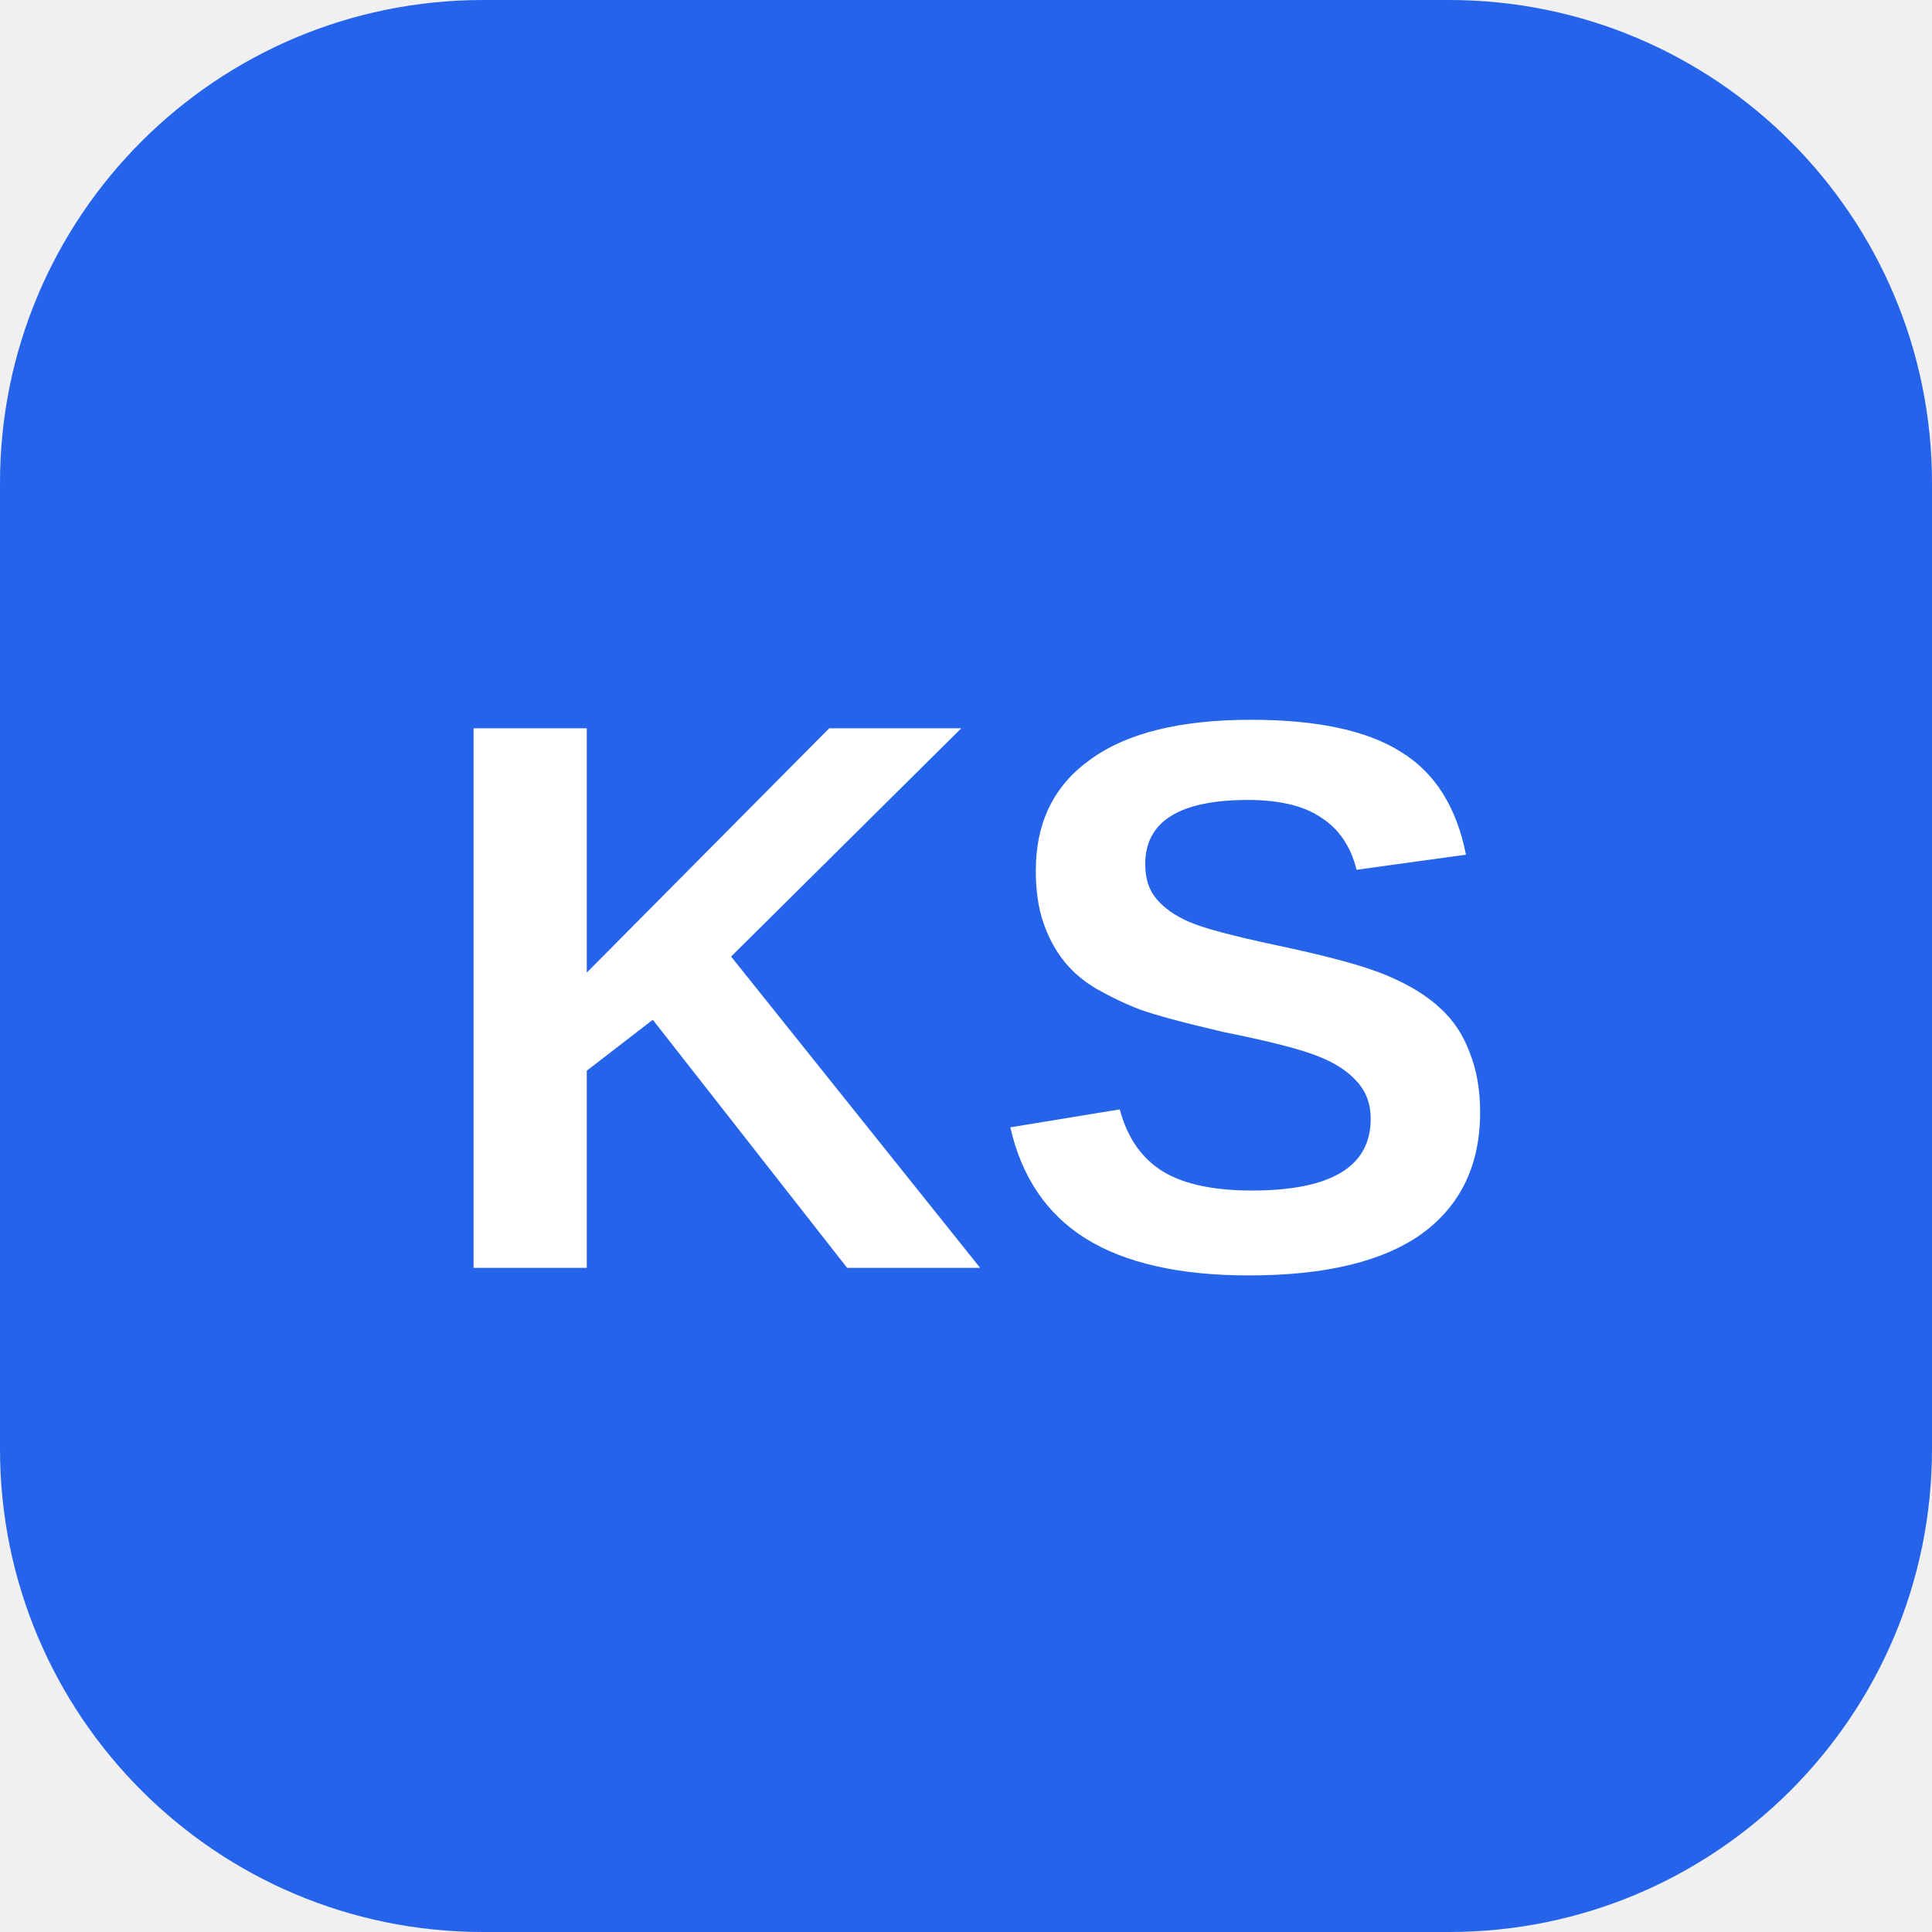
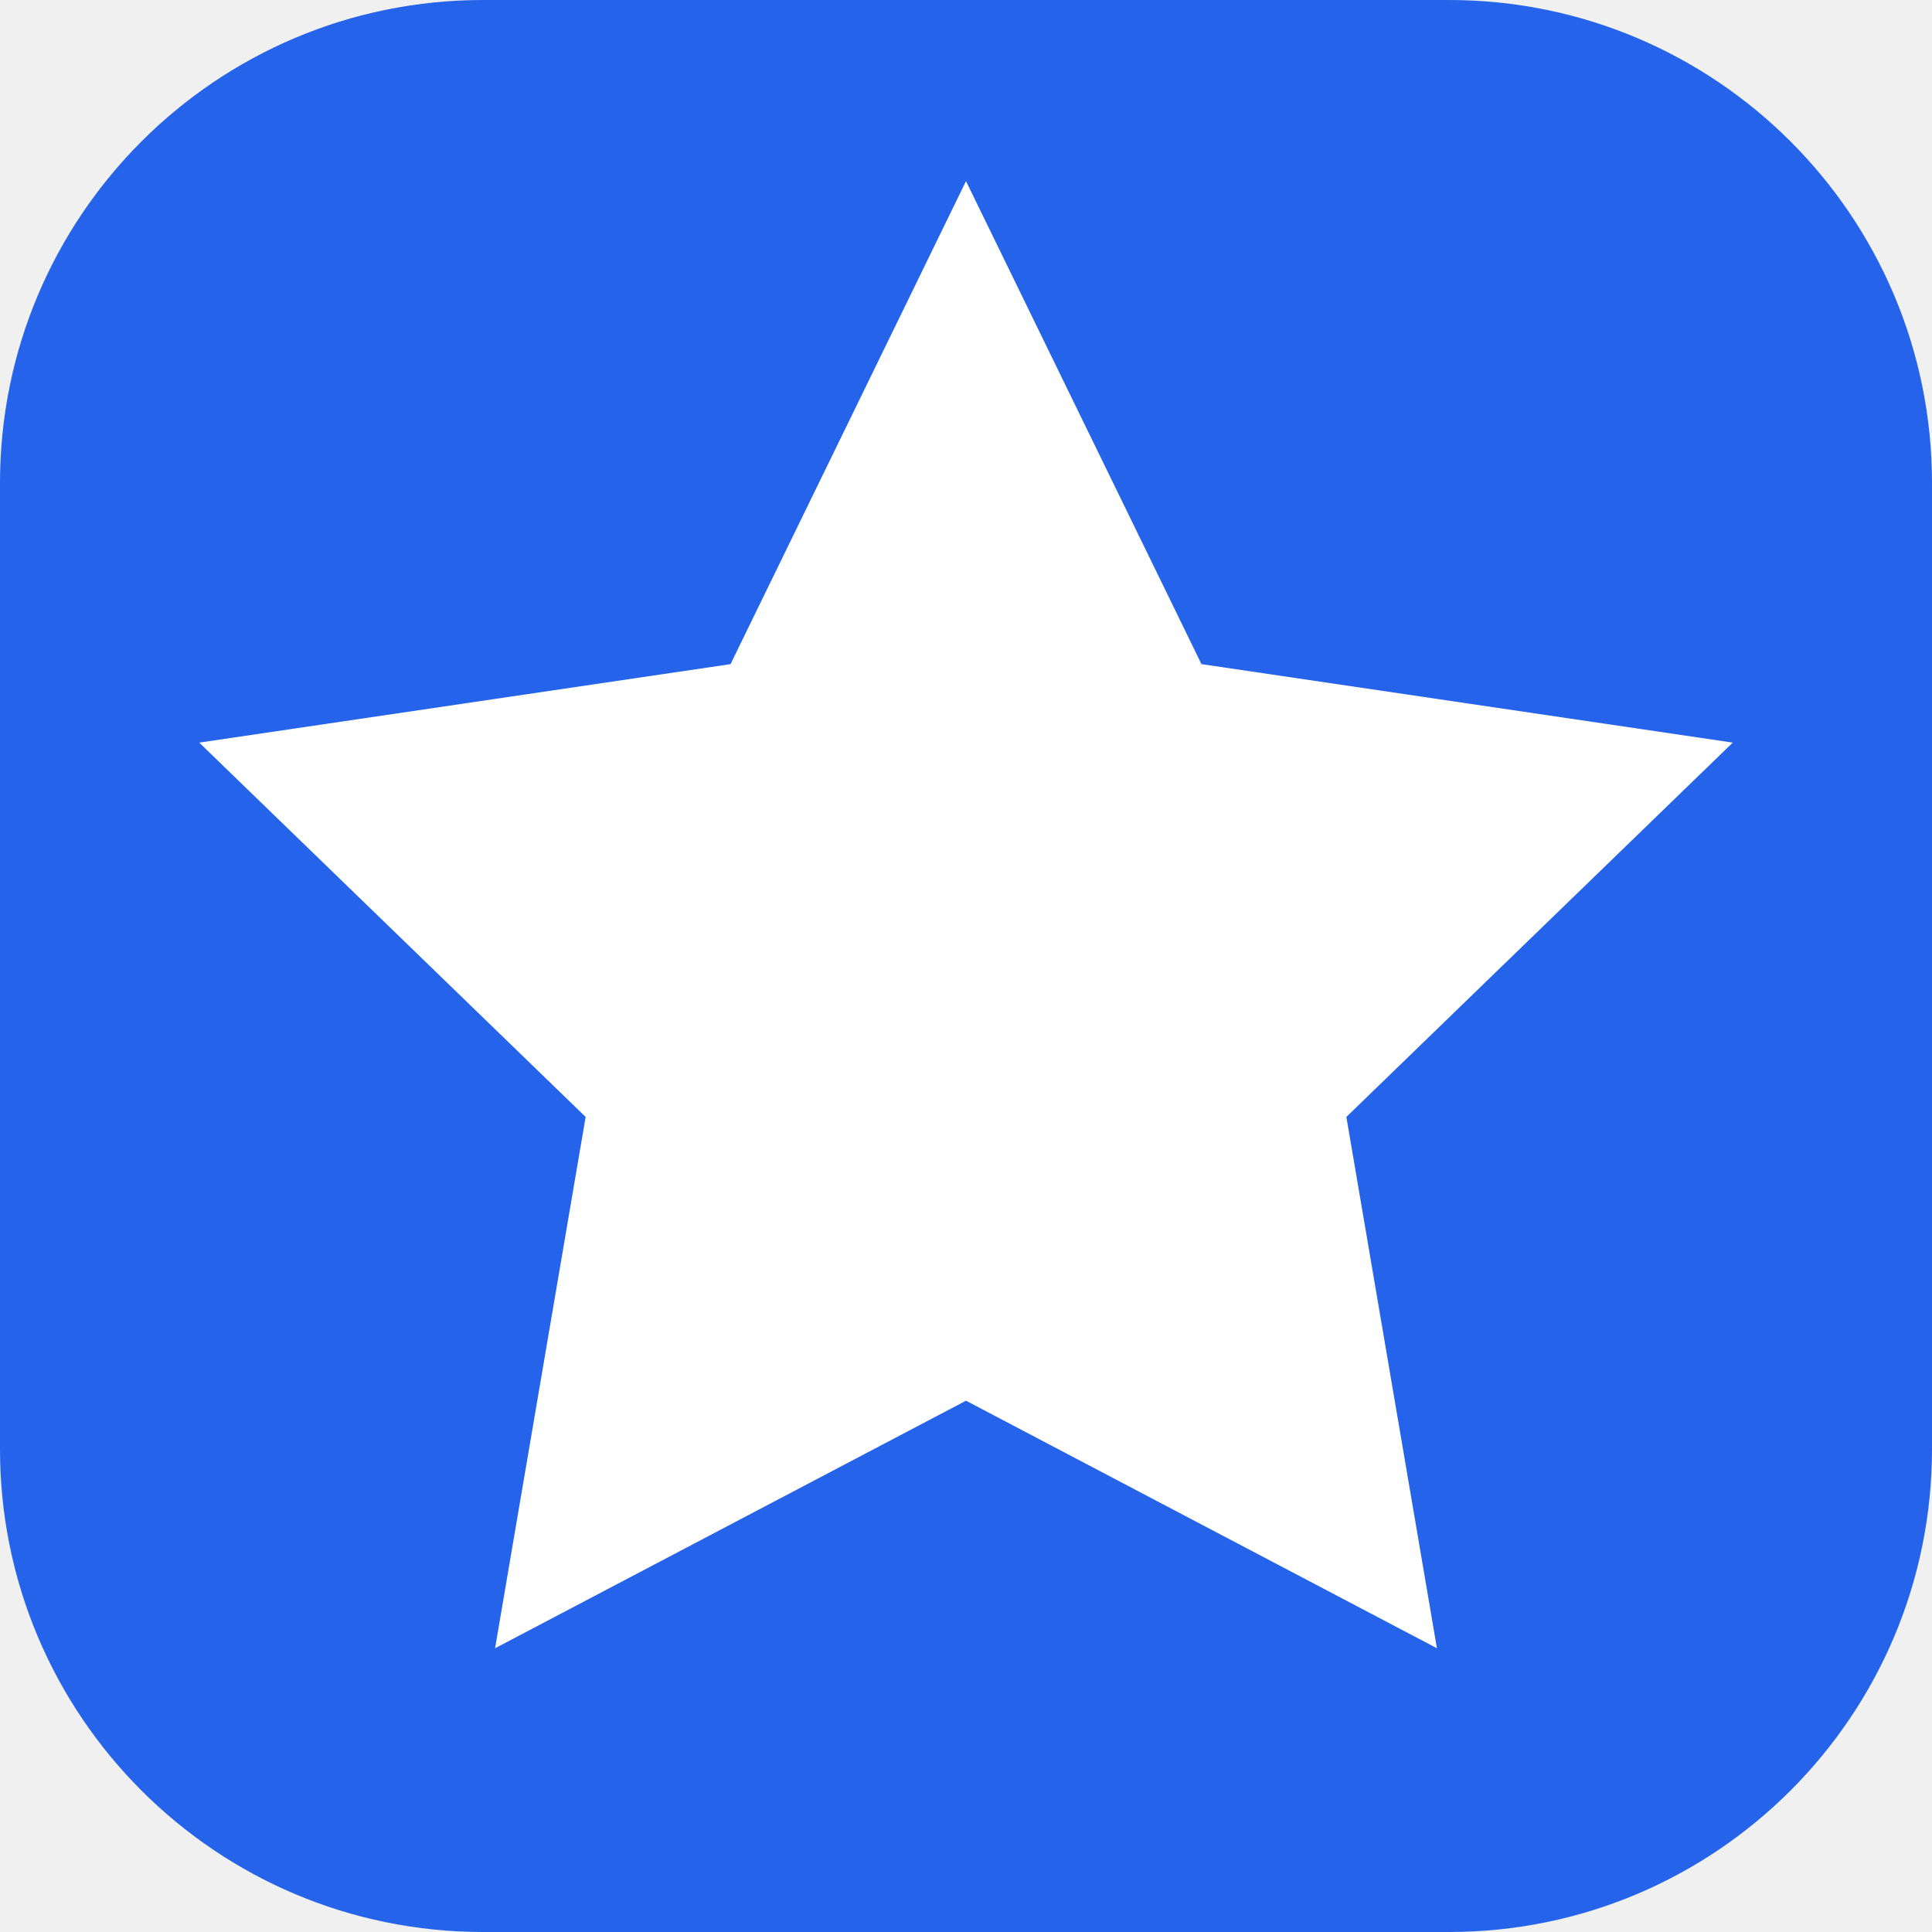
<svg xmlns="http://www.w3.org/2000/svg" viewBox="0 0 32 32">
  <rect width="32" height="32" rx="8" fill="#2563eb" />
-   <text x="16" y="21" font-family="Arial, sans-serif" font-size="13" font-weight="700" fill="#fff" text-anchor="middle">KS</text>
+   <path d="m16 3 3.9 8 8.8 1.3-6.4 6.2 1.5 8.8-7.8-4.1-7.8 4.1 1.5-8.8-6.4-6.2 8.8-1.3z" fill="#fff" />
</svg>
